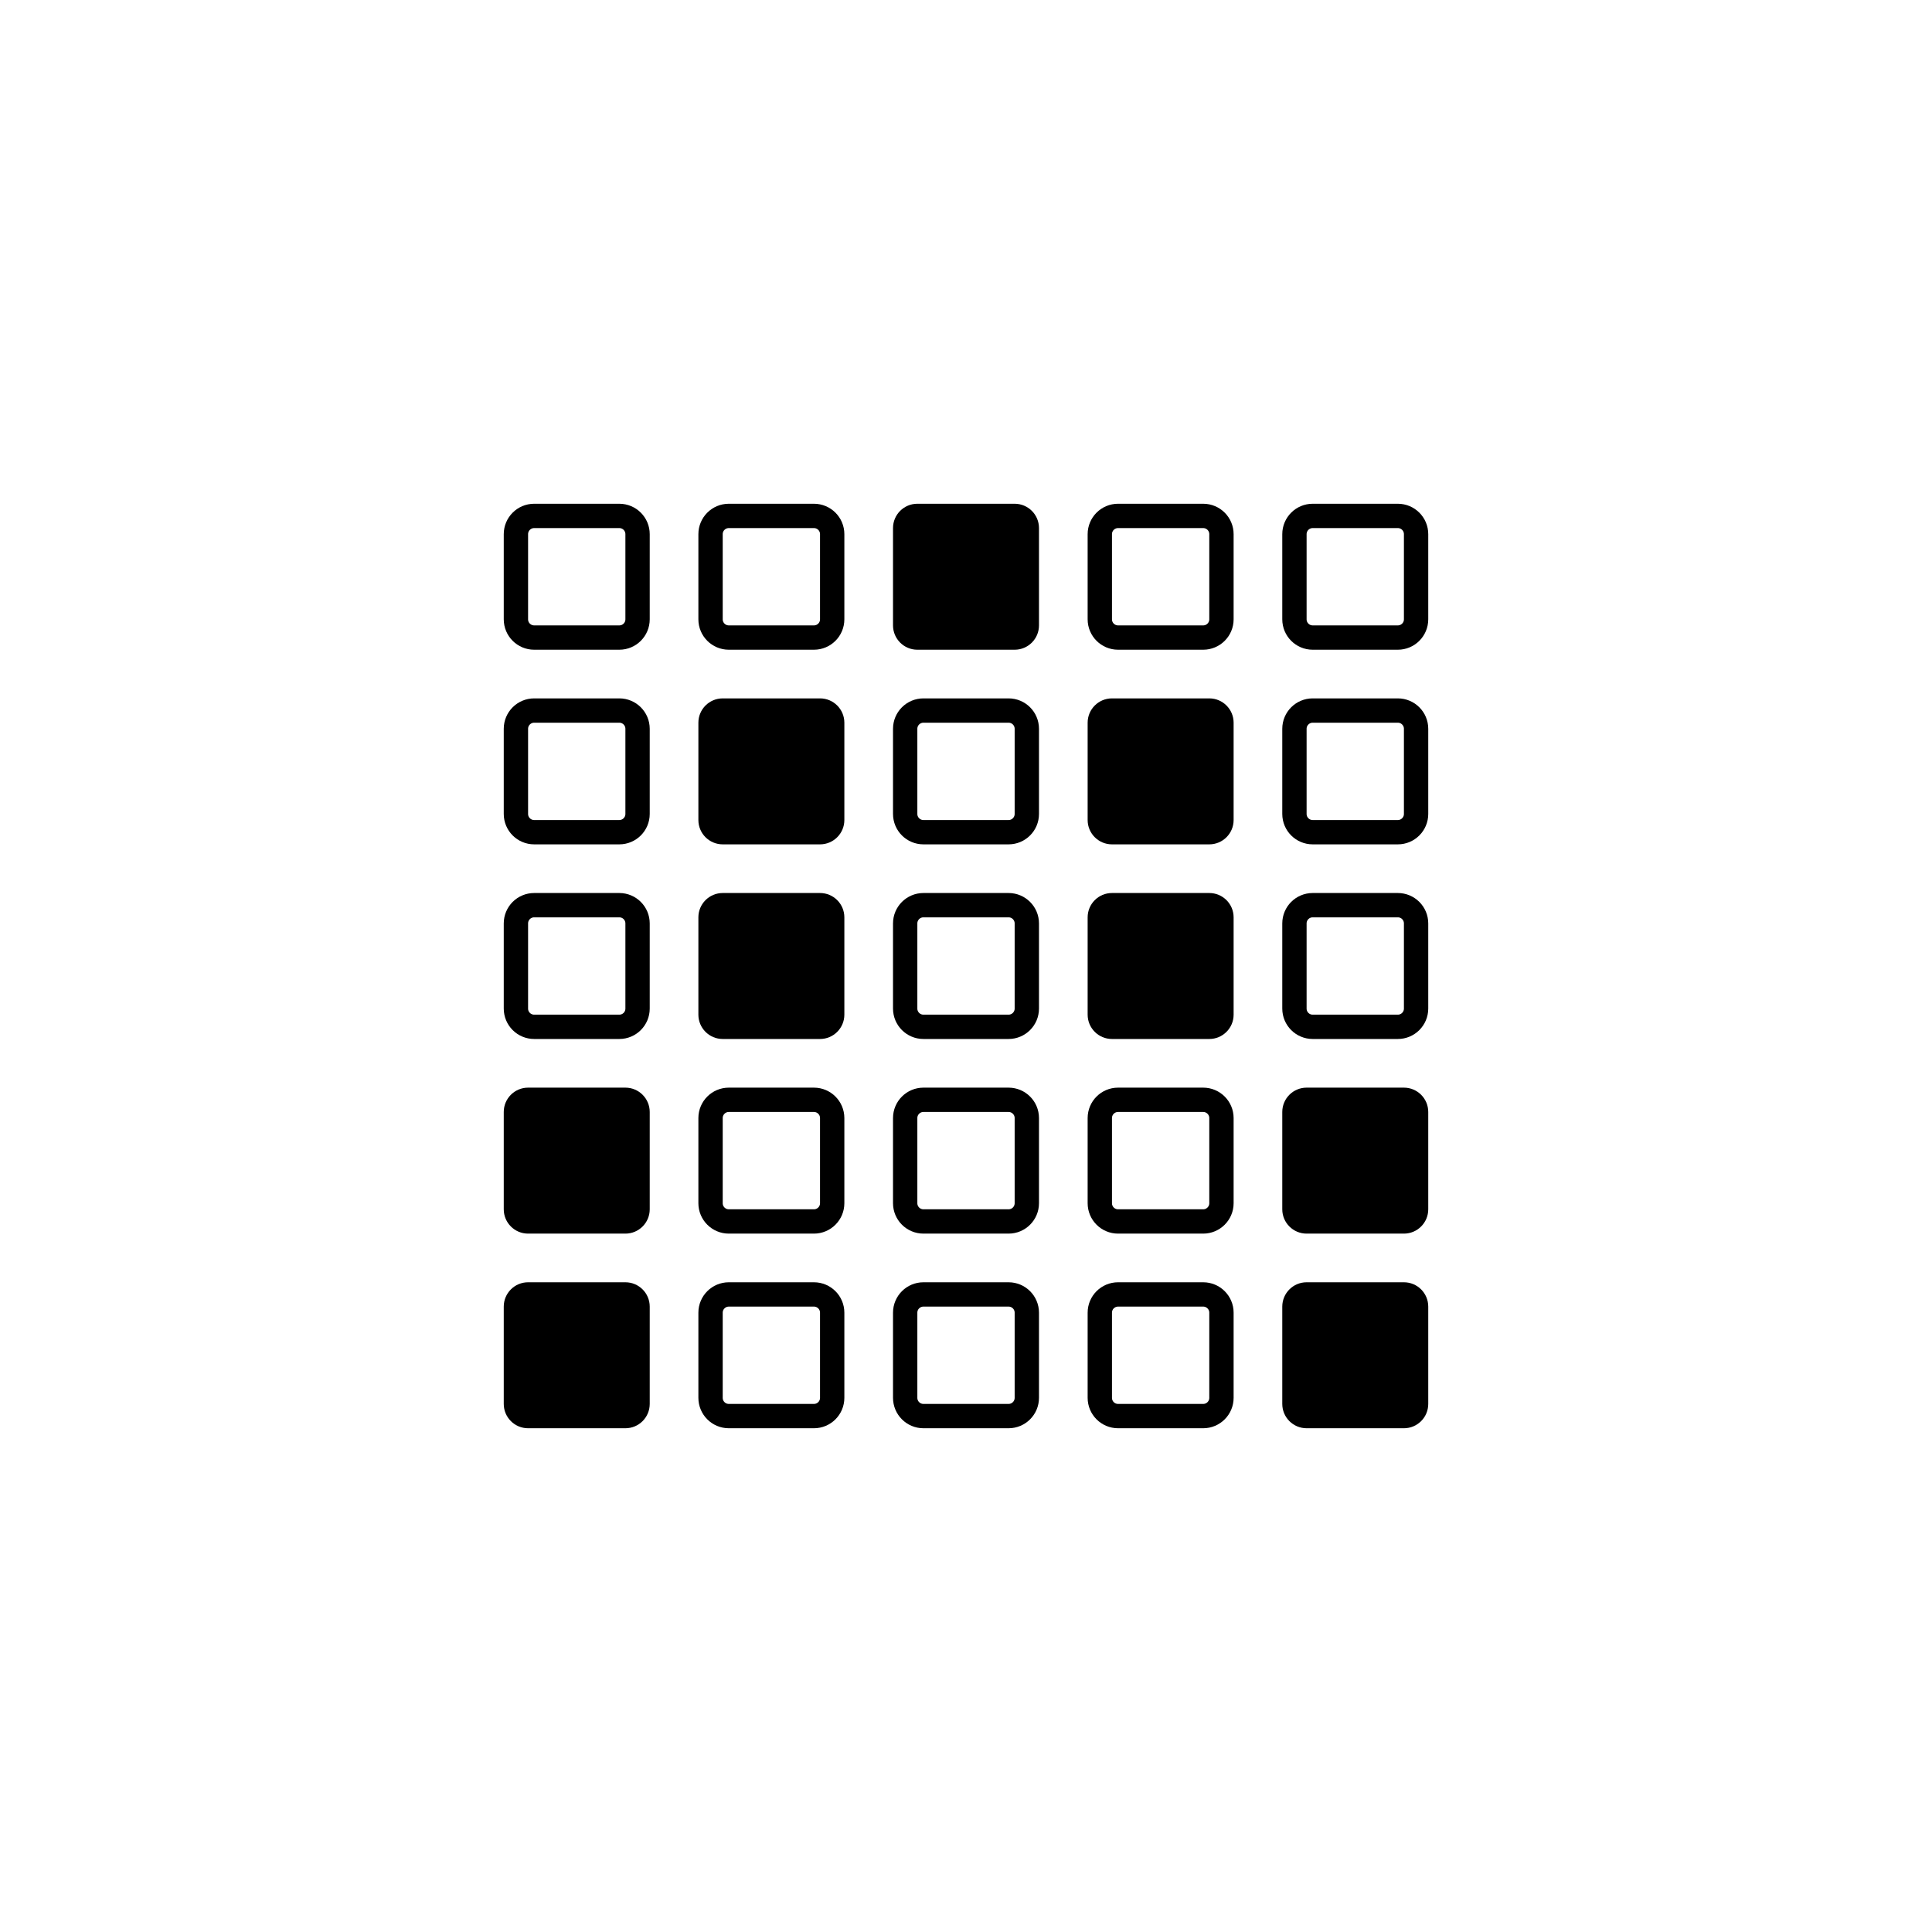
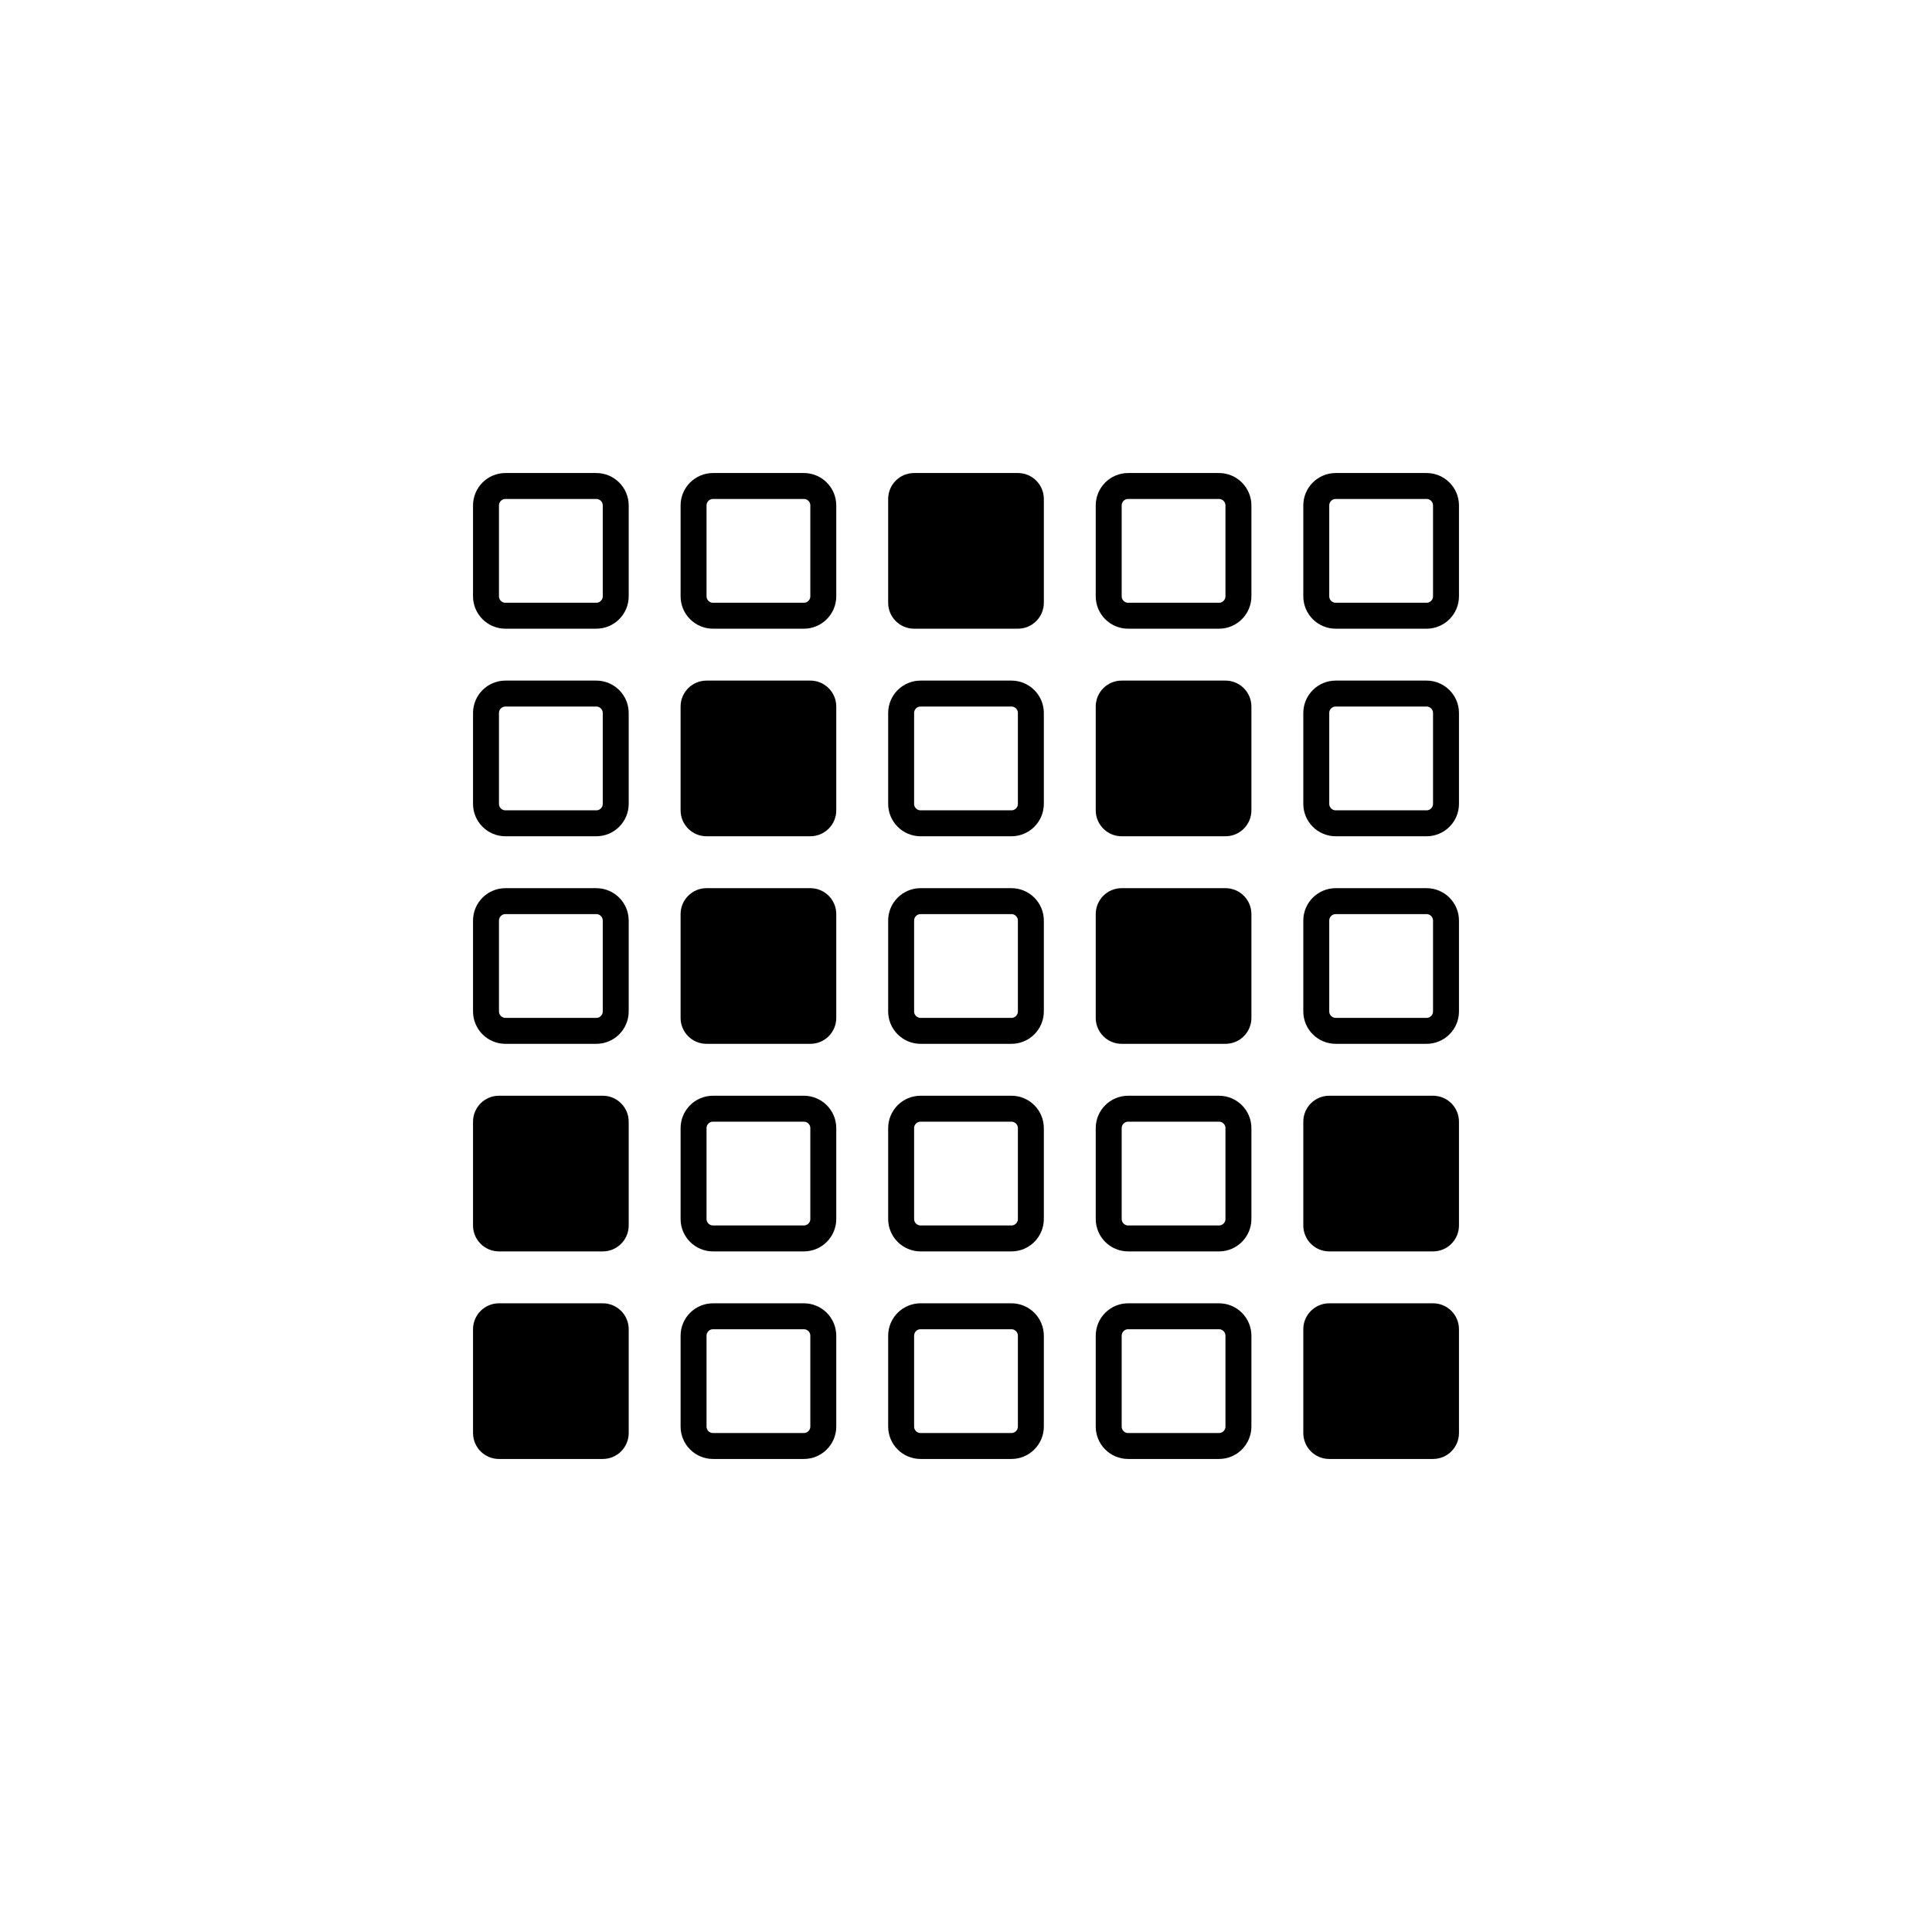
<svg xmlns="http://www.w3.org/2000/svg" width="1080" height="1080" viewBox="0 0 1080 1080">
  <rect width="1080" height="1080" fill="#FFFFFF" />
-   <g id="sym" transform="translate(540 540) scale(3.400)">
+   <g id="sym" transform="translate(540 540) scale(3.626)">
    <rect x="-74.0" y="-74.0" width="20" height="20" rx="3" fill="none" stroke="#000000" stroke-width="4" stroke-linecap="round" stroke-linejoin="round" />
    <rect x="-42.0" y="-74.0" width="20" height="20" rx="3" fill="none" stroke="#000000" stroke-width="4" stroke-linecap="round" stroke-linejoin="round" />
    <rect x="-12.0" y="-76.0" width="24" height="24" rx="4" fill="#000000" />
    <rect x="22.0" y="-74.0" width="20" height="20" rx="3" fill="none" stroke="#000000" stroke-width="4" stroke-linecap="round" stroke-linejoin="round" />
    <rect x="54.0" y="-74.0" width="20" height="20" rx="3" fill="none" stroke="#000000" stroke-width="4" stroke-linecap="round" stroke-linejoin="round" />
    <rect x="-74.0" y="-42.0" width="20" height="20" rx="3" fill="none" stroke="#000000" stroke-width="4" stroke-linecap="round" stroke-linejoin="round" />
    <rect x="-44.0" y="-44.0" width="24" height="24" rx="4" fill="#000000" />
    <rect x="-10.0" y="-42.0" width="20" height="20" rx="3" fill="none" stroke="#000000" stroke-width="4" stroke-linecap="round" stroke-linejoin="round" />
    <rect x="20.0" y="-44.0" width="24" height="24" rx="4" fill="#000000" />
    <rect x="54.0" y="-42.0" width="20" height="20" rx="3" fill="none" stroke="#000000" stroke-width="4" stroke-linecap="round" stroke-linejoin="round" />
    <rect x="-74.0" y="-10.0" width="20" height="20" rx="3" fill="none" stroke="#000000" stroke-width="4" stroke-linecap="round" stroke-linejoin="round" />
    <rect x="-44.0" y="-12.0" width="24" height="24" rx="4" fill="#000000" />
    <rect x="-10.0" y="-10.0" width="20" height="20" rx="3" fill="none" stroke="#000000" stroke-width="4" stroke-linecap="round" stroke-linejoin="round" />
    <rect x="20.0" y="-12.0" width="24" height="24" rx="4" fill="#000000" />
    <rect x="54.0" y="-10.0" width="20" height="20" rx="3" fill="none" stroke="#000000" stroke-width="4" stroke-linecap="round" stroke-linejoin="round" />
    <rect x="-76.0" y="20.0" width="24" height="24" rx="4" fill="#000000" />
    <rect x="-42.0" y="22.0" width="20" height="20" rx="3" fill="none" stroke="#000000" stroke-width="4" stroke-linecap="round" stroke-linejoin="round" />
    <rect x="-10.0" y="22.0" width="20" height="20" rx="3" fill="none" stroke="#000000" stroke-width="4" stroke-linecap="round" stroke-linejoin="round" />
    <rect x="22.0" y="22.0" width="20" height="20" rx="3" fill="none" stroke="#000000" stroke-width="4" stroke-linecap="round" stroke-linejoin="round" />
    <rect x="52.0" y="20.0" width="24" height="24" rx="4" fill="#000000" />
    <rect x="-76.0" y="52.0" width="24" height="24" rx="4" fill="#000000" />
    <rect x="-42.0" y="54.0" width="20" height="20" rx="3" fill="none" stroke="#000000" stroke-width="4" stroke-linecap="round" stroke-linejoin="round" />
    <rect x="-10.0" y="54.0" width="20" height="20" rx="3" fill="none" stroke="#000000" stroke-width="4" stroke-linecap="round" stroke-linejoin="round" />
    <rect x="22.0" y="54.0" width="20" height="20" rx="3" fill="none" stroke="#000000" stroke-width="4" stroke-linecap="round" stroke-linejoin="round" />
    <rect x="52.0" y="52.0" width="24" height="24" rx="4" fill="#000000" />
  </g>
</svg>
